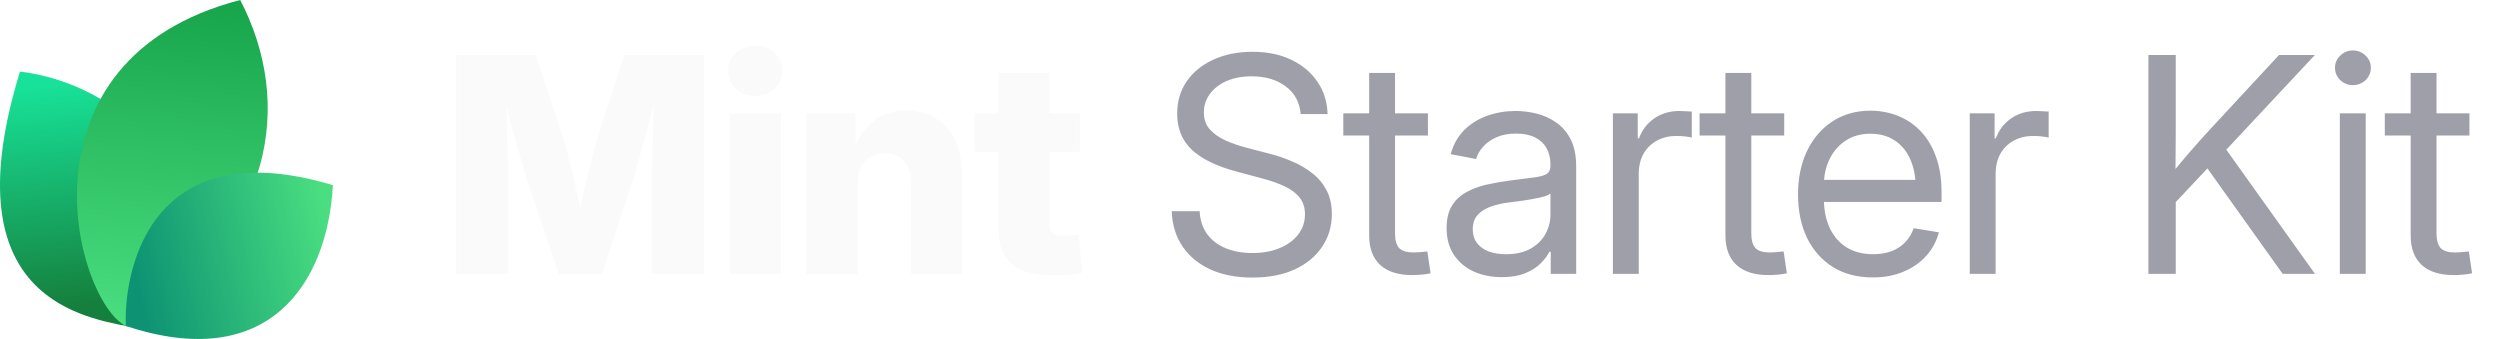
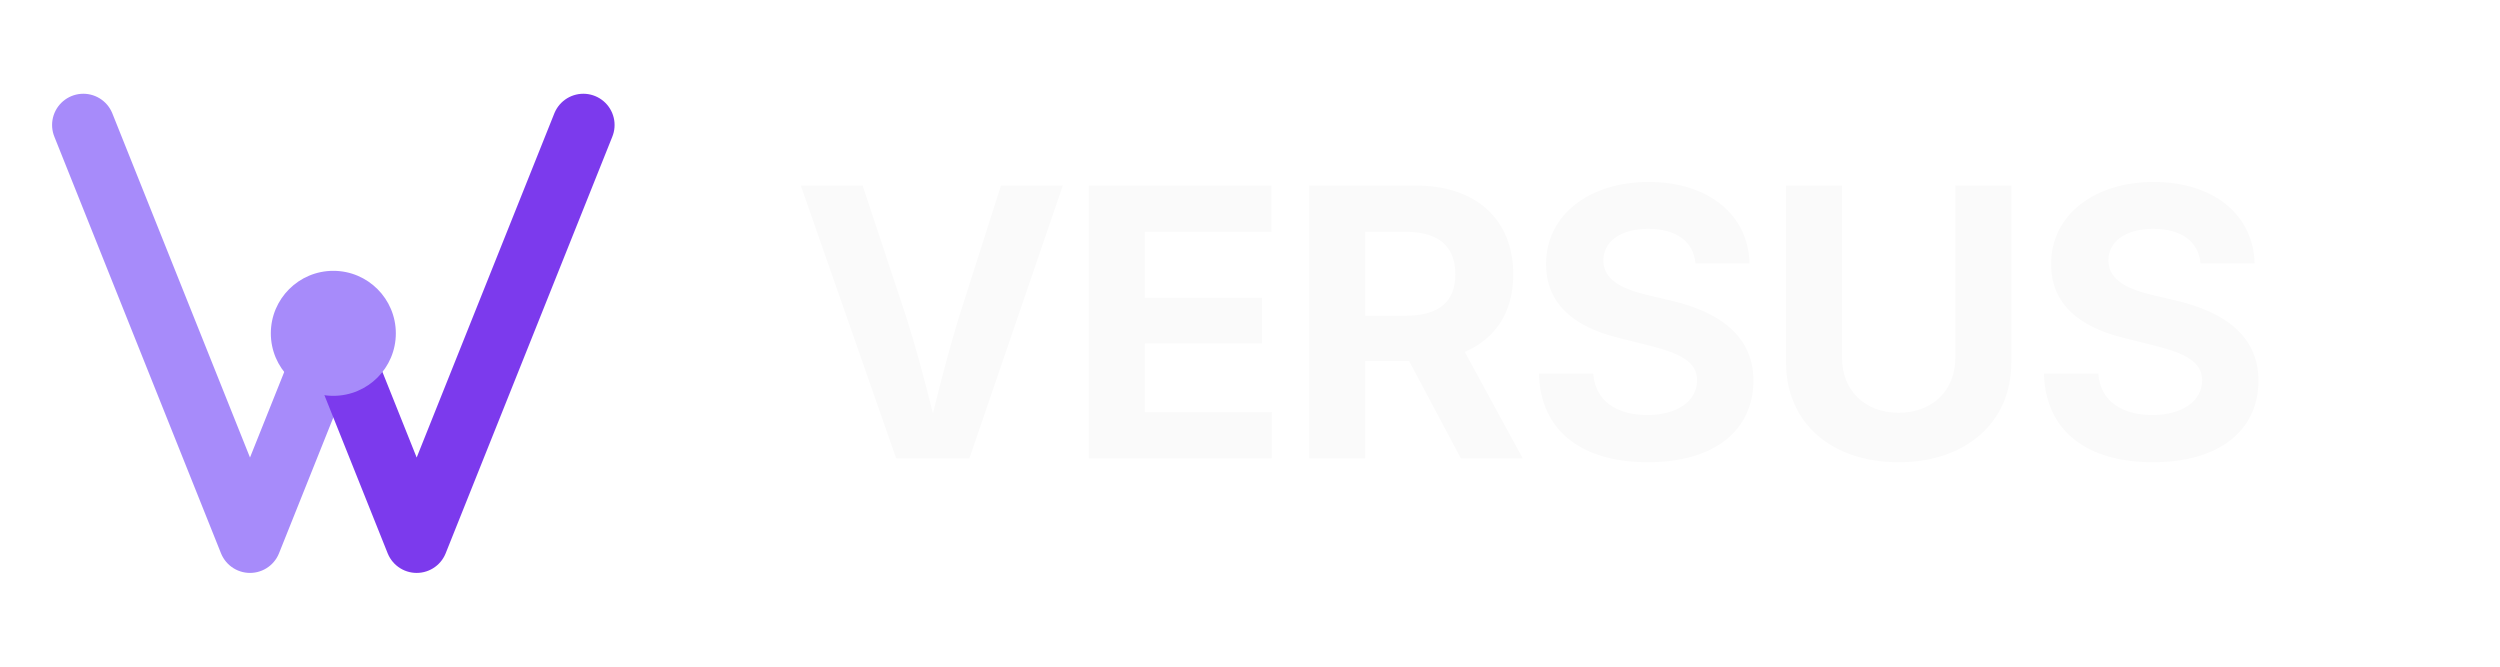
- <svg xmlns="http://www.w3.org/2000/svg" width="177" height="24" viewBox="0 0 177 24" fill="none">
-   <path d="M9.061 23.108C5.268 22.377 -3.391 20.627 1.417 5.064C9.634 6.099 16.973 14.064 9.061 23.108Z" fill="url(#paint0_linear_17557_2145)" />
-   <path d="M8.919 23.094C5.276 21.222 0.784 4.209 17.007 0C20.757 7.193 19.621 16.545 8.919 23.094Z" fill="url(#paint1_linear_17557_2145)" />
-   <path d="M8.914 23.079C8.735 19.882 10.159 9.085 23.57 13.111C23.181 20.123 18.984 26.418 8.914 23.079Z" fill="url(#paint2_linear_17557_2145)" />
-   <path d="M32.301 19.392V3.894H37.938L39.925 9.948C40.036 10.315 40.164 10.787 40.31 11.362C40.462 11.938 40.611 12.552 40.757 13.204C40.91 13.855 41.048 14.483 41.173 15.086C41.305 15.682 41.412 16.192 41.495 16.615H40.695C40.771 16.192 40.871 15.682 40.996 15.086C41.128 14.49 41.267 13.866 41.412 13.214C41.565 12.562 41.714 11.948 41.86 11.373C42.005 10.79 42.133 10.315 42.244 9.948L44.2 3.894H49.848V19.392H46.166V12.704C46.166 12.357 46.173 11.917 46.187 11.383C46.2 10.849 46.214 10.27 46.228 9.646C46.249 9.022 46.266 8.391 46.28 7.753C46.301 7.115 46.311 6.519 46.311 5.964H46.623C46.485 6.561 46.332 7.181 46.166 7.826C45.999 8.471 45.833 9.102 45.666 9.719C45.507 10.336 45.351 10.901 45.198 11.414C45.053 11.928 44.928 12.357 44.824 12.704L42.608 19.392H39.561L37.314 12.704C37.203 12.357 37.072 11.928 36.919 11.414C36.773 10.901 36.614 10.34 36.441 9.729C36.274 9.112 36.104 8.481 35.931 7.836C35.764 7.192 35.608 6.567 35.463 5.964H35.827C35.834 6.512 35.844 7.105 35.858 7.743C35.872 8.374 35.886 9.005 35.9 9.636C35.92 10.26 35.938 10.839 35.952 11.373C35.965 11.907 35.972 12.351 35.972 12.704V19.392H32.301ZM51.668 19.392V8.024H55.288V19.392H51.668ZM53.468 6.786C52.927 6.786 52.473 6.616 52.105 6.276C51.738 5.93 51.554 5.507 51.554 5.007C51.554 4.508 51.738 4.088 52.105 3.749C52.473 3.409 52.927 3.239 53.468 3.239C54.009 3.239 54.463 3.409 54.83 3.749C55.198 4.082 55.382 4.501 55.382 5.007C55.382 5.507 55.198 5.93 54.83 6.276C54.463 6.616 54.009 6.786 53.468 6.786ZM60.708 13.027V19.392H57.088V8.024H60.551L60.593 10.967H60.281C60.593 10.024 61.061 9.268 61.685 8.7C62.309 8.124 63.138 7.836 64.171 7.836C64.975 7.836 65.672 8.017 66.262 8.377C66.851 8.731 67.302 9.234 67.614 9.885C67.933 10.537 68.092 11.307 68.092 12.194V19.392H64.483V12.912C64.483 12.26 64.32 11.754 63.994 11.394C63.675 11.033 63.221 10.853 62.632 10.853C62.25 10.853 61.914 10.936 61.623 11.102C61.332 11.269 61.106 11.515 60.947 11.841C60.787 12.16 60.708 12.555 60.708 13.027ZM76.456 8.024V10.749H69.008V8.024H76.456ZM70.683 5.163H74.292V15.783C74.292 16.102 74.361 16.334 74.5 16.48C74.646 16.625 74.899 16.698 75.259 16.698C75.405 16.698 75.596 16.688 75.831 16.667C76.074 16.646 76.251 16.629 76.362 16.615L76.632 19.309C76.313 19.378 75.963 19.427 75.582 19.455C75.207 19.482 74.836 19.496 74.469 19.496C73.2 19.496 72.25 19.222 71.619 18.674C70.995 18.127 70.683 17.308 70.683 16.22V5.163Z" fill="#FAFAFA" />
-   <path d="M88.667 19.652C87.523 19.652 86.528 19.458 85.682 19.07C84.843 18.681 84.188 18.137 83.716 17.437C83.245 16.736 82.992 15.908 82.957 14.951H84.933C84.968 15.596 85.148 16.14 85.474 16.584C85.8 17.021 86.24 17.354 86.795 17.582C87.35 17.804 87.974 17.915 88.667 17.915C89.388 17.915 90.026 17.801 90.581 17.572C91.143 17.343 91.583 17.024 91.902 16.615C92.228 16.199 92.391 15.717 92.391 15.169C92.391 14.698 92.266 14.306 92.017 13.994C91.767 13.675 91.413 13.408 90.956 13.193C90.498 12.978 89.954 12.787 89.323 12.621L87.502 12.132C86.123 11.765 85.082 11.255 84.382 10.603C83.689 9.944 83.342 9.095 83.342 8.055C83.342 7.174 83.571 6.404 84.028 5.746C84.486 5.087 85.117 4.577 85.921 4.217C86.726 3.849 87.645 3.666 88.678 3.666C89.718 3.666 90.63 3.853 91.413 4.227C92.204 4.602 92.824 5.122 93.275 5.787C93.726 6.446 93.965 7.209 93.993 8.076H92.089C92.013 7.23 91.656 6.574 91.018 6.11C90.387 5.638 89.586 5.403 88.615 5.403C87.95 5.403 87.36 5.513 86.847 5.735C86.341 5.957 85.946 6.262 85.661 6.651C85.377 7.032 85.235 7.469 85.235 7.961C85.235 8.447 85.377 8.849 85.661 9.168C85.946 9.48 86.317 9.74 86.774 9.948C87.232 10.149 87.724 10.319 88.251 10.457L89.884 10.884C90.439 11.023 90.977 11.206 91.496 11.435C92.023 11.657 92.495 11.934 92.911 12.267C93.334 12.593 93.67 12.995 93.92 13.474C94.17 13.945 94.294 14.504 94.294 15.149C94.294 16.015 94.066 16.788 93.608 17.468C93.157 18.148 92.512 18.681 91.673 19.07C90.834 19.458 89.832 19.652 88.667 19.652ZM101.097 8.024V9.594H95.106V8.024H101.097ZM96.937 5.163H98.767V16.521C98.767 17 98.865 17.347 99.059 17.562C99.26 17.77 99.6 17.874 100.078 17.874C100.21 17.874 100.366 17.867 100.546 17.853C100.733 17.832 100.903 17.815 101.056 17.801L101.285 19.351C101.097 19.392 100.886 19.423 100.65 19.444C100.414 19.465 100.189 19.475 99.974 19.475C98.996 19.475 98.244 19.236 97.717 18.758C97.197 18.272 96.937 17.579 96.937 16.677V5.163ZM106.33 19.621C105.595 19.621 104.932 19.489 104.343 19.226C103.754 18.955 103.285 18.564 102.939 18.05C102.592 17.53 102.419 16.896 102.419 16.147C102.419 15.495 102.547 14.965 102.804 14.556C103.06 14.146 103.403 13.828 103.833 13.599C104.263 13.363 104.742 13.186 105.269 13.068C105.796 12.95 106.333 12.857 106.881 12.787C107.574 12.69 108.132 12.617 108.555 12.569C108.978 12.52 109.287 12.441 109.481 12.33C109.675 12.212 109.772 12.014 109.772 11.737V11.654C109.772 11.203 109.679 10.815 109.492 10.489C109.311 10.163 109.041 9.91 108.68 9.729C108.32 9.549 107.872 9.459 107.338 9.459C106.805 9.459 106.34 9.546 105.945 9.719C105.556 9.892 105.241 10.118 104.998 10.395C104.755 10.665 104.593 10.953 104.509 11.258L102.71 10.915C102.897 10.222 103.22 9.65 103.677 9.199C104.135 8.748 104.679 8.412 105.31 8.19C105.941 7.968 106.607 7.857 107.307 7.857C107.8 7.857 108.295 7.92 108.795 8.044C109.301 8.169 109.765 8.381 110.188 8.679C110.611 8.97 110.951 9.369 111.208 9.875C111.464 10.374 111.593 11.005 111.593 11.768V19.392H109.793V17.822H109.7C109.568 18.085 109.363 18.359 109.086 18.643C108.809 18.921 108.444 19.153 107.994 19.34C107.543 19.527 106.988 19.621 106.33 19.621ZM106.621 17.998C107.321 17.998 107.904 17.867 108.368 17.603C108.84 17.333 109.19 16.986 109.419 16.563C109.654 16.133 109.772 15.682 109.772 15.211V13.692C109.703 13.769 109.554 13.841 109.325 13.911C109.096 13.973 108.829 14.032 108.524 14.088C108.226 14.143 107.921 14.192 107.609 14.233C107.304 14.275 107.033 14.309 106.798 14.337C106.354 14.393 105.938 14.49 105.549 14.628C105.168 14.76 104.86 14.954 104.624 15.211C104.388 15.467 104.27 15.811 104.27 16.241C104.27 16.615 104.367 16.934 104.561 17.198C104.762 17.461 105.04 17.662 105.393 17.801C105.747 17.933 106.156 17.998 106.621 17.998ZM114.193 19.392V8.024H115.951V9.792H116.045C116.253 9.209 116.61 8.741 117.116 8.388C117.622 8.034 118.219 7.857 118.905 7.857C119.058 7.857 119.217 7.864 119.384 7.878C119.55 7.885 119.682 7.892 119.779 7.899V9.74C119.716 9.719 119.578 9.695 119.363 9.667C119.155 9.639 118.922 9.625 118.666 9.625C118.174 9.625 117.726 9.733 117.324 9.948C116.922 10.163 116.603 10.471 116.367 10.874C116.138 11.276 116.024 11.758 116.024 12.319V19.392H114.193ZM126.322 8.024V9.594H120.33V8.024H126.322ZM122.161 5.163H123.992V16.521C123.992 17 124.089 17.347 124.283 17.562C124.484 17.77 124.824 17.874 125.302 17.874C125.434 17.874 125.59 17.867 125.77 17.853C125.958 17.832 126.127 17.815 126.28 17.801L126.509 19.351C126.322 19.392 126.11 19.423 125.874 19.444C125.639 19.465 125.413 19.475 125.198 19.475C124.221 19.475 123.468 19.236 122.941 18.758C122.421 18.272 122.161 17.579 122.161 16.677V5.163ZM132.604 19.642C131.502 19.642 130.555 19.396 129.765 18.903C128.974 18.404 128.364 17.714 127.934 16.834C127.511 15.946 127.3 14.927 127.3 13.775C127.3 12.611 127.511 11.584 127.934 10.697C128.364 9.802 128.964 9.102 129.734 8.596C130.51 8.089 131.408 7.836 132.428 7.836C133.1 7.836 133.738 7.954 134.341 8.19C134.952 8.426 135.489 8.783 135.954 9.261C136.425 9.74 136.793 10.343 137.056 11.071C137.327 11.792 137.462 12.645 137.462 13.63V14.296H128.433V12.735H136.463L135.631 13.297C135.631 12.541 135.506 11.876 135.257 11.3C135.007 10.725 134.643 10.277 134.165 9.958C133.686 9.632 133.107 9.469 132.428 9.469C131.748 9.469 131.162 9.632 130.67 9.958C130.177 10.284 129.796 10.725 129.526 11.279C129.262 11.827 129.13 12.441 129.13 13.12V14.046C129.13 14.864 129.273 15.572 129.557 16.168C129.841 16.757 130.243 17.211 130.763 17.53C131.283 17.842 131.901 17.998 132.615 17.998C133.093 17.998 133.523 17.929 133.905 17.79C134.293 17.645 134.619 17.433 134.882 17.156C135.153 16.879 135.354 16.546 135.486 16.157L137.275 16.449C137.108 17.08 136.81 17.634 136.38 18.113C135.95 18.591 135.413 18.966 134.768 19.236C134.123 19.507 133.402 19.642 132.604 19.642ZM139.459 19.392V8.024H141.217V9.792H141.311C141.519 9.209 141.876 8.741 142.382 8.388C142.888 8.034 143.485 7.857 144.171 7.857C144.324 7.857 144.483 7.864 144.649 7.878C144.816 7.885 144.948 7.892 145.045 7.899V9.74C144.982 9.719 144.844 9.695 144.629 9.667C144.421 9.639 144.188 9.625 143.932 9.625C143.439 9.625 142.992 9.733 142.59 9.948C142.188 10.163 141.869 10.471 141.633 10.874C141.404 11.276 141.29 11.758 141.29 12.319V19.392H139.459ZM153.429 14.961V12.715C153.783 12.257 154.136 11.82 154.49 11.404C154.844 10.981 155.204 10.565 155.572 10.156C155.939 9.74 156.314 9.327 156.695 8.918L161.355 3.894H163.893L157.277 10.967H157.184L153.429 14.961ZM152.108 19.392V3.894H154.043V9.241L154.022 12.559L154.043 13.505V19.392H152.108ZM161.615 19.392L155.967 11.477L157.173 9.969L163.903 19.392H161.615ZM165.661 19.392V8.024H167.492V19.392H165.661ZM166.587 6.027C166.24 6.027 165.942 5.909 165.692 5.673C165.443 5.43 165.318 5.139 165.318 4.799C165.318 4.459 165.443 4.172 165.692 3.936C165.942 3.693 166.24 3.572 166.587 3.572C166.934 3.572 167.232 3.693 167.482 3.936C167.731 4.172 167.856 4.459 167.856 4.799C167.856 5.139 167.731 5.43 167.482 5.673C167.232 5.909 166.934 6.027 166.587 6.027ZM174.836 8.024V9.594H168.844V8.024H174.836ZM170.675 5.163H172.506V16.521C172.506 17 172.603 17.347 172.797 17.562C172.998 17.77 173.338 17.874 173.816 17.874C173.948 17.874 174.104 17.867 174.284 17.853C174.472 17.832 174.641 17.815 174.794 17.801L175.023 19.351C174.836 19.392 174.624 19.423 174.388 19.444C174.153 19.465 173.927 19.475 173.712 19.475C172.735 19.475 171.982 19.236 171.455 18.758C170.935 18.272 170.675 17.579 170.675 16.677V5.163Z" fill="#9F9FA9" />
-   <defs>
-     <linearGradient id="paint0_linear_17557_2145" x1="3.776" y1="5.916" x2="5.232" y2="21.559" gradientUnits="userSpaceOnUse">
-       <stop stop-color="#18E299" />
-       <stop offset="1" stop-color="#15803D" />
-     </linearGradient>
-     <linearGradient id="paint1_linear_17557_2145" x1="12.171" y1="-0.718" x2="10.19" y2="22.983" gradientUnits="userSpaceOnUse">
-       <stop stop-color="#16A34A" />
-       <stop offset="1" stop-color="#4ADE80" />
-     </linearGradient>
-     <linearGradient id="paint2_linear_17557_2145" x1="23.133" y1="15.353" x2="9.338" y2="18.52" gradientUnits="userSpaceOnUse">
-       <stop stop-color="#4ADE80" />
-       <stop offset="1" stop-color="#0D9373" />
-     </linearGradient>
-   </defs>
+ <svg xmlns="http://www.w3.org/2000/svg" width="120" height="32" viewBox="0 0 120 32" fill="none">
+   <g>
+     <path d="M4 6L12 26L16 16" stroke="#A78BFA" stroke-width="3" stroke-linecap="round" stroke-linejoin="round" />
+     <path d="M16 16L20 26L28 6" stroke="#7C3AED" stroke-width="3" stroke-linecap="round" stroke-linejoin="round" />
+     <circle cx="16" cy="16" r="3" fill="#A78BFA" />
+   </g>
+   <text x="38" y="22" font-family="system-ui, -apple-system, sans-serif" font-size="18" font-weight="700" fill="#FAFAFA" letter-spacing="-0.02em">VERSUS</text>
</svg>
